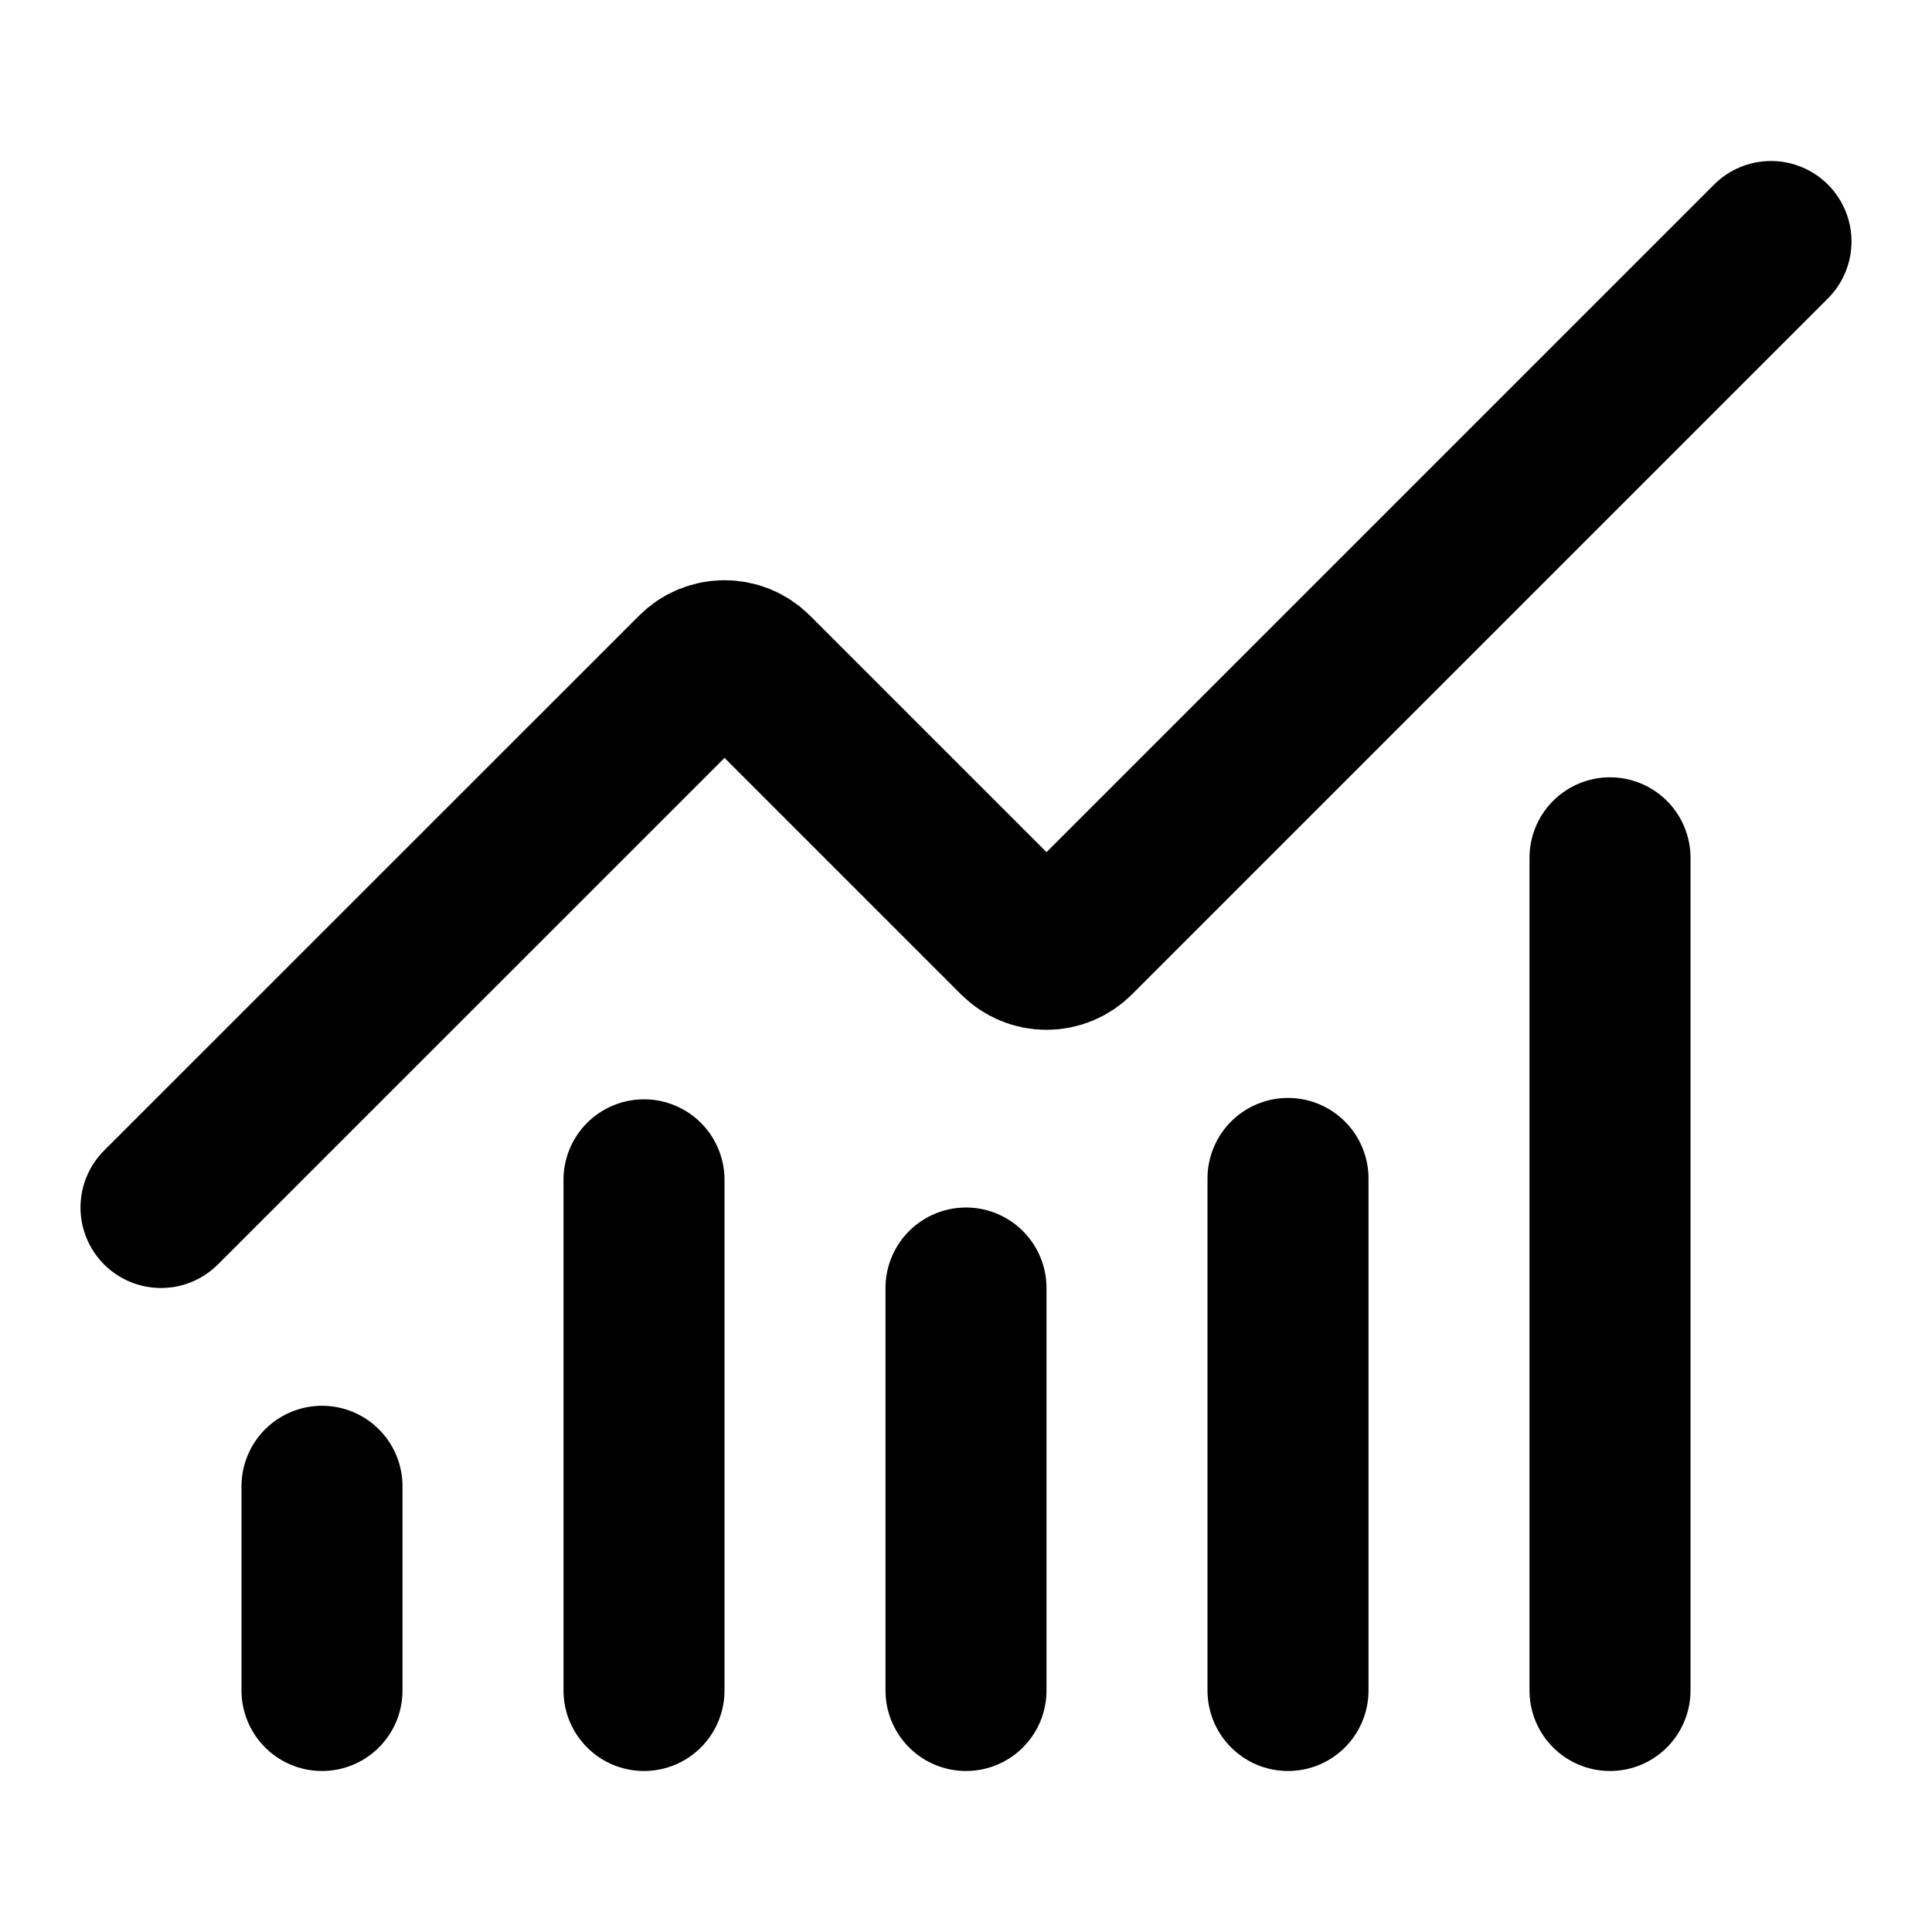
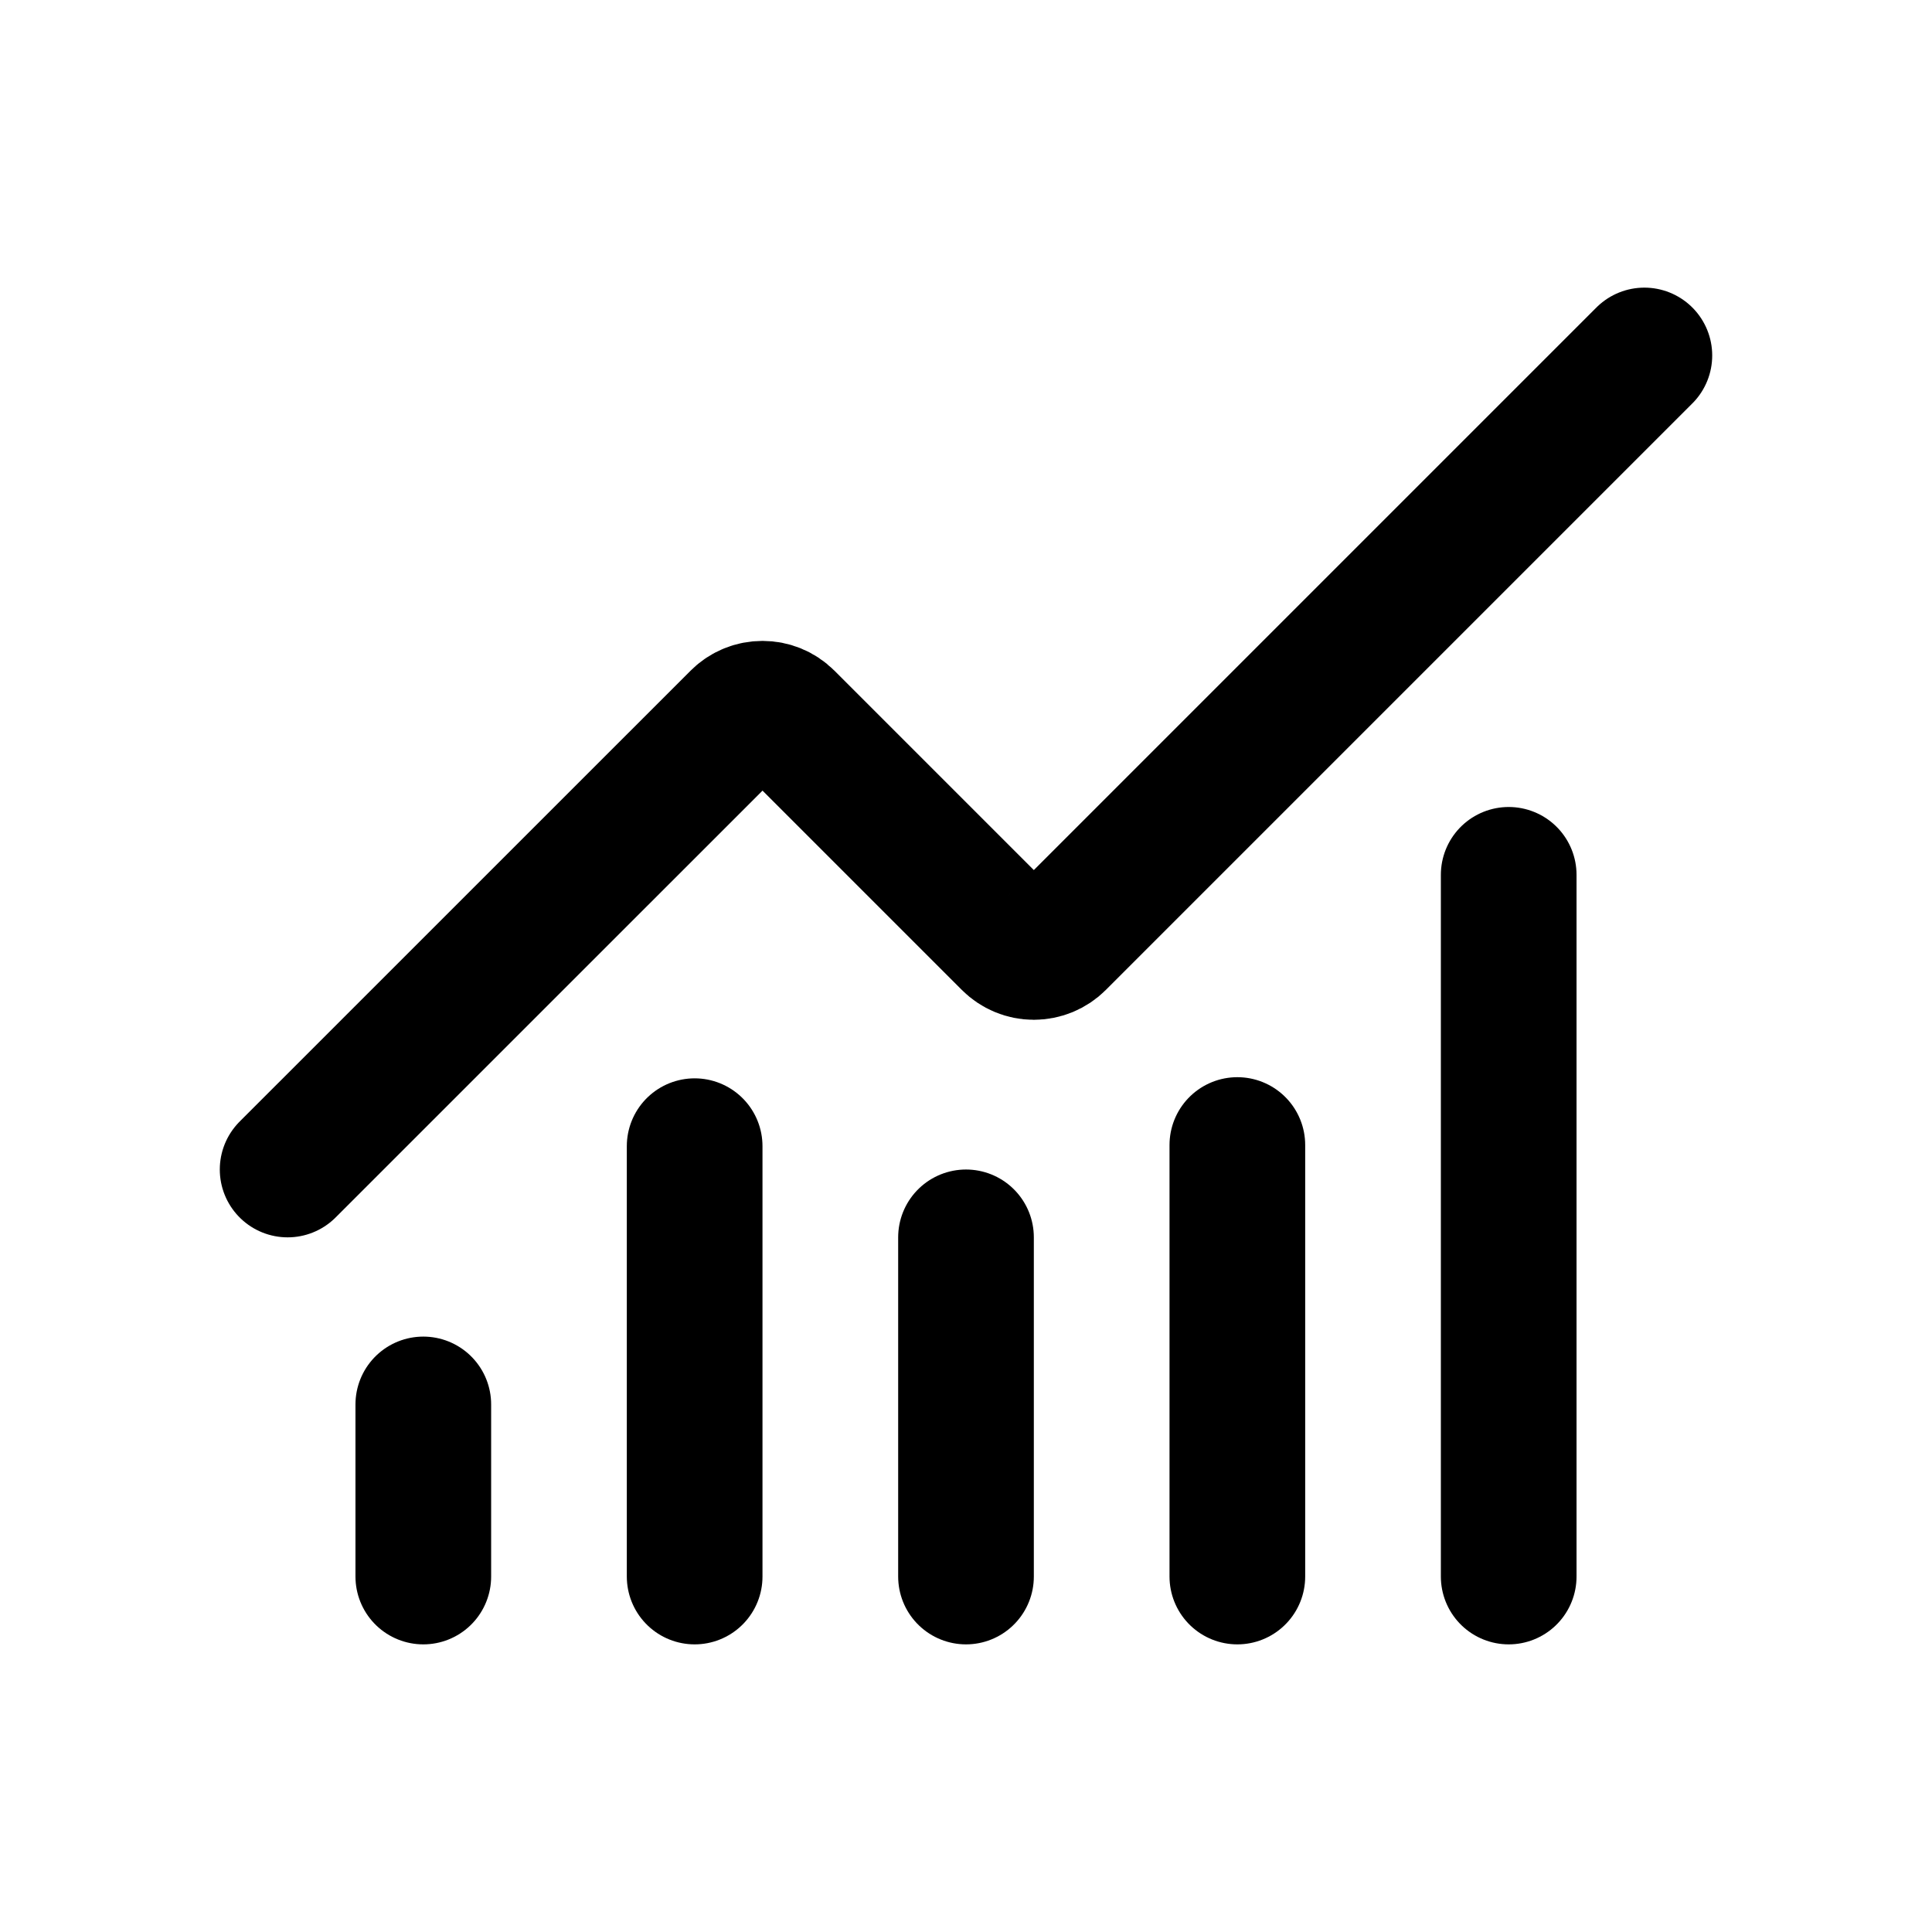
- <svg xmlns="http://www.w3.org/2000/svg" viewBox="0 0 24 24" fill="none" stroke="#000" stroke-width="2" stroke-linecap="round" stroke-linejoin="round">
+ <svg xmlns="http://www.w3.org/2000/svg" viewBox="-2.24 -2.24 28.48 28.48" fill="none" stroke="currentColor" stroke-width="2" stroke-linecap="round" stroke-linejoin="round">
  <path d="M12 16v5" />
  <path d="M16 14.639V21" />
  <path d="M20 10.656V21" />
  <path d="m22 3-8.646 8.646a.5.5 0 0 1-.708 0L9.354 8.354a.5.5 0 0 0-.707 0L2 15" />
  <path d="M4 18.463V21" />
  <path d="M8 14.656V21" />
</svg>
